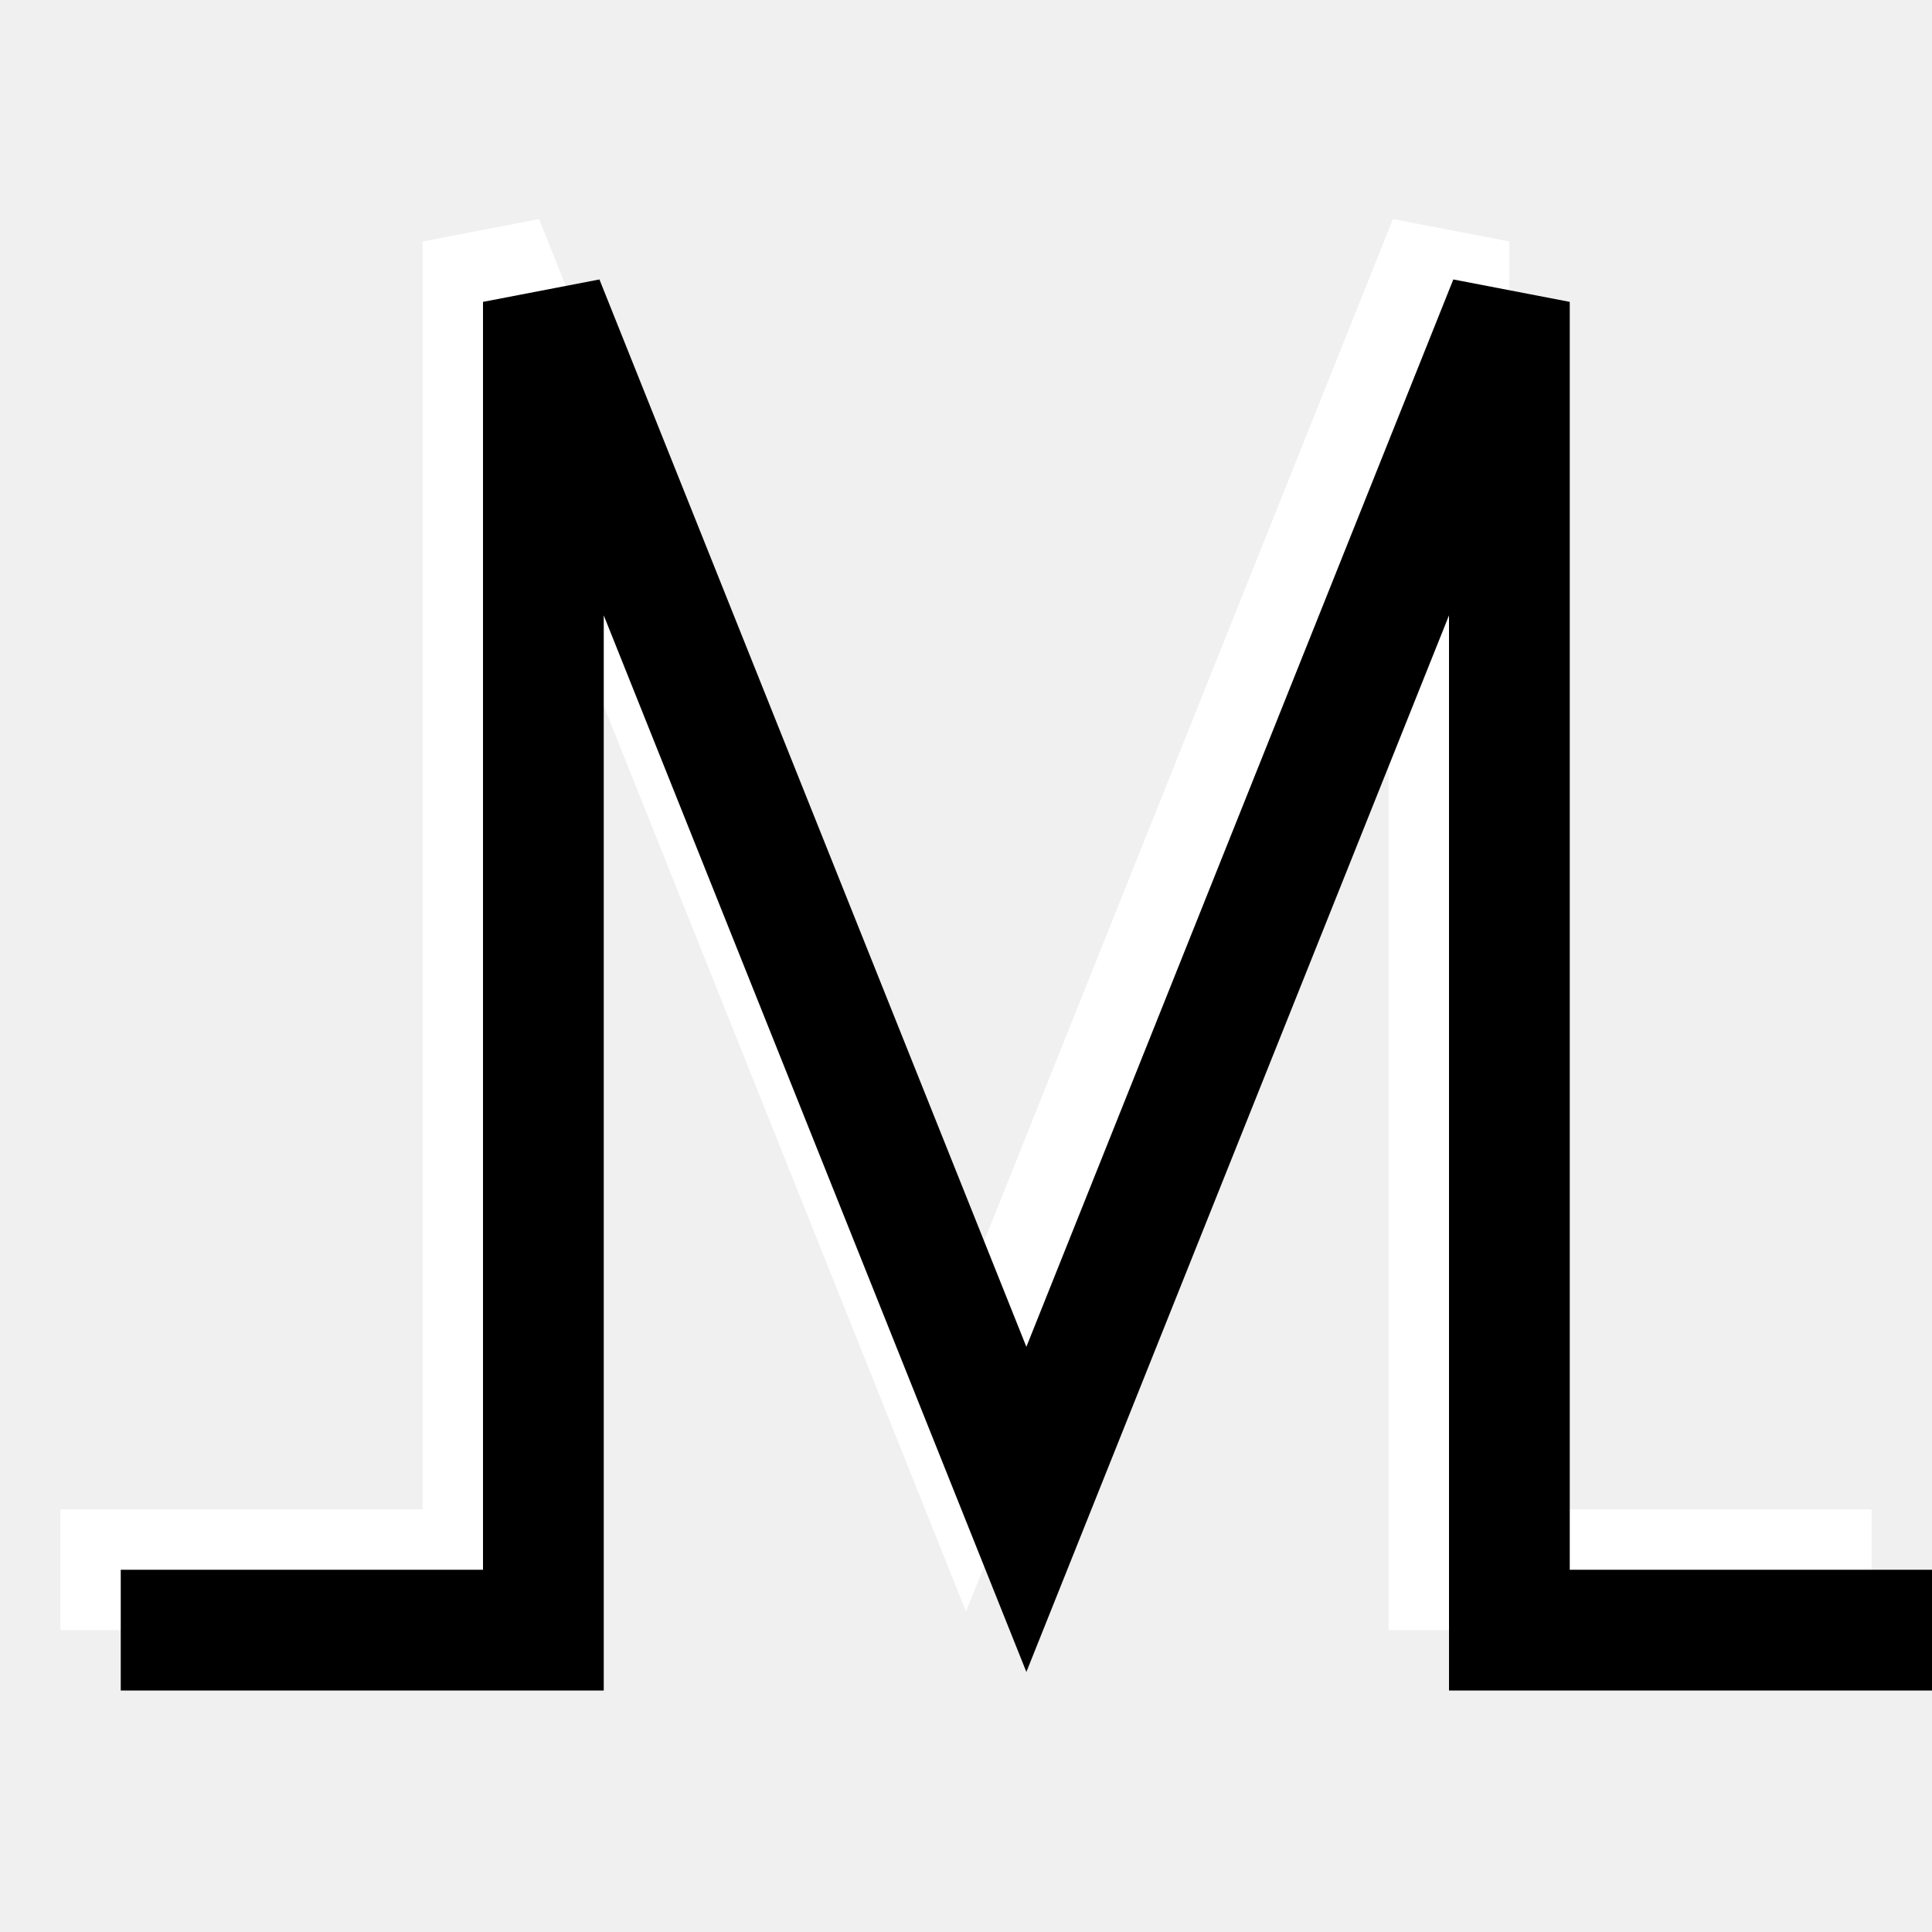
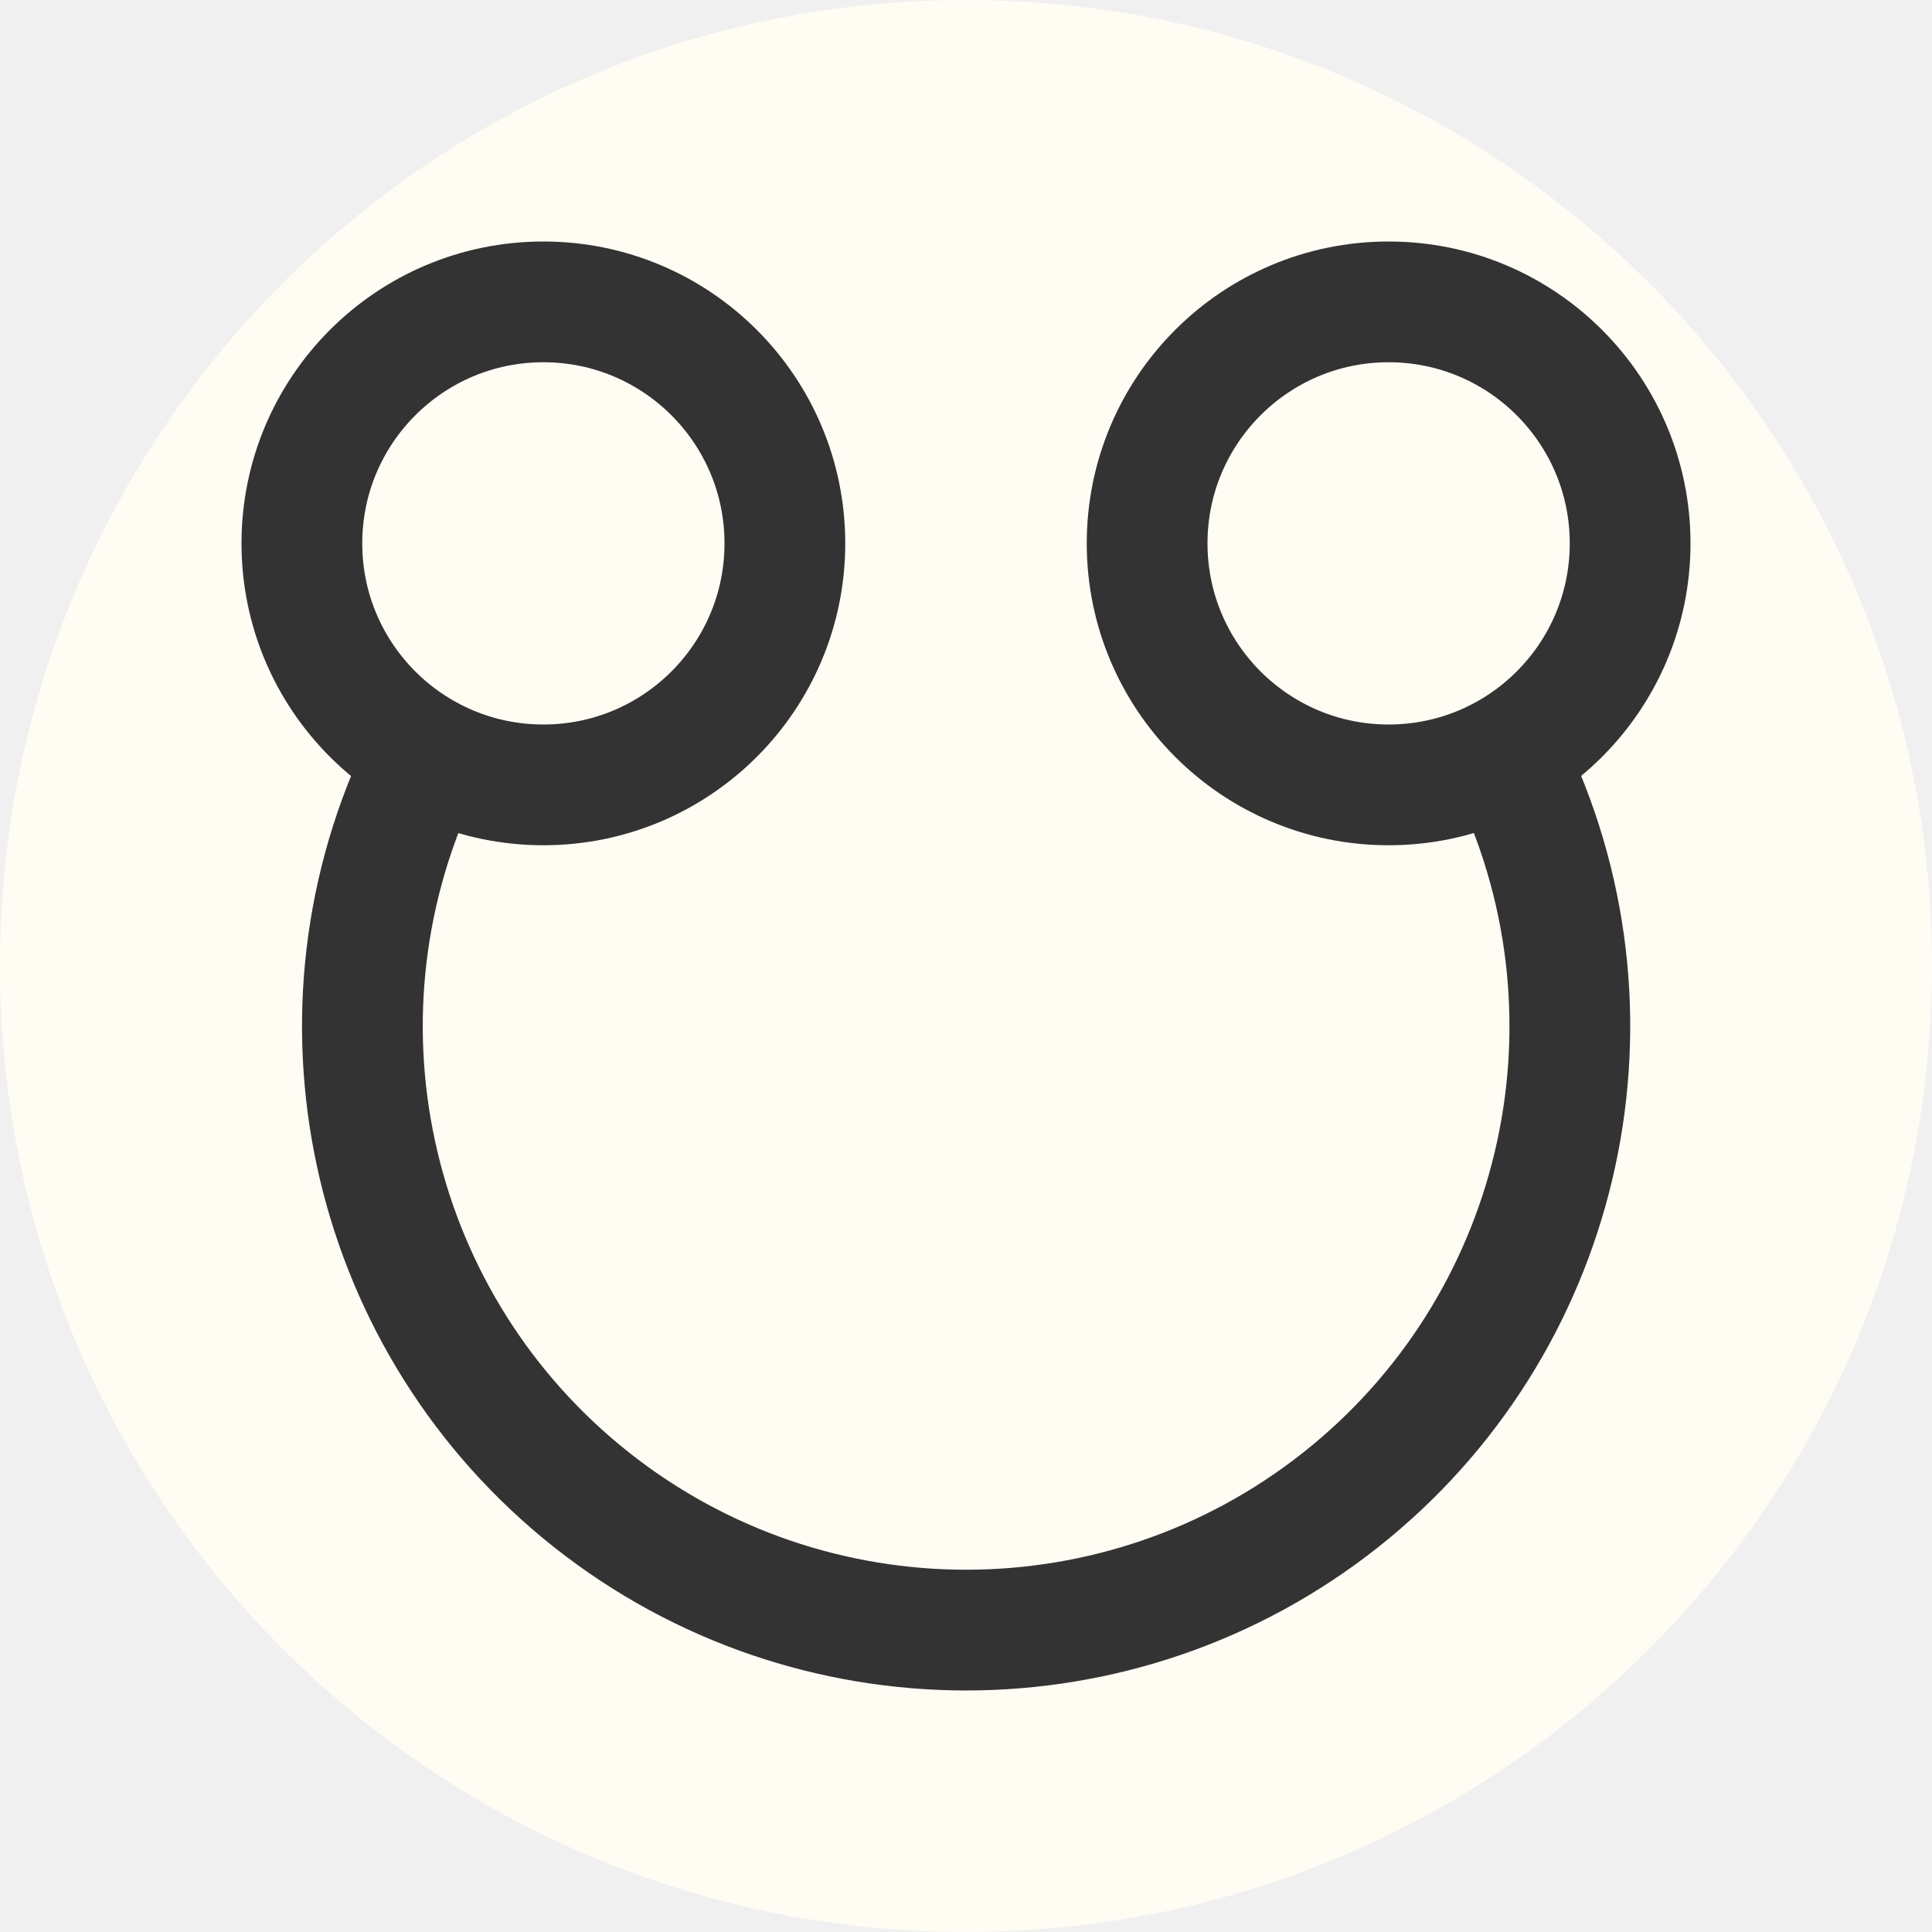
<svg xmlns="http://www.w3.org/2000/svg" width="16" height="16" viewBox="0 0 16 16" version="1.1" id="svg5">
  <defs id="defs2" />
  <g id="layer1">
-     <path style="fill:none;stroke:#ffffff;stroke-linecap:square;stroke-linejoin:miter" d="M 1,13 H 4 V 2 L 8,12 12,2 v 11 h 3" id="path895" />
-     <path style="fill:none;stroke:#000000;stroke-linecap:square;stroke-linejoin:miter" d="m 1.5,13.5 h 3 v -11 l 4,10 4,-10 v 11 h 3" id="path243" />
+     <circle style="fill:#fffcf4;stroke:none;stroke-linecap:square;fill-opacity:1" id="path342" cx="8" cy="8" r="8" />
+     <circle style="fill:none;fill-opacity:1;stroke:#333333;stroke-width:1;stroke-linecap:square;stroke-opacity:1" id="path1780" cx="4.5" cy="4.5" r="2" />
+     <circle style="fill:none;fill-opacity:1;stroke:#333333;stroke-width:1;stroke-linecap:square;stroke-opacity:1" id="circle1782" cx="11.5" cy="4.5" r="2" />
+     <path style="fill:none;fill-opacity:1;stroke:#333333;stroke-width:1;stroke-linecap:square;stroke-opacity:1" id="path1836" d="m 12.532,6.387 a 5,5 0 0 1 -1.43,6.035 5,5 0 0 1 -6.202,0 5,5 0 0 1 -1.43,-6.035" />
  </g>
</svg>
